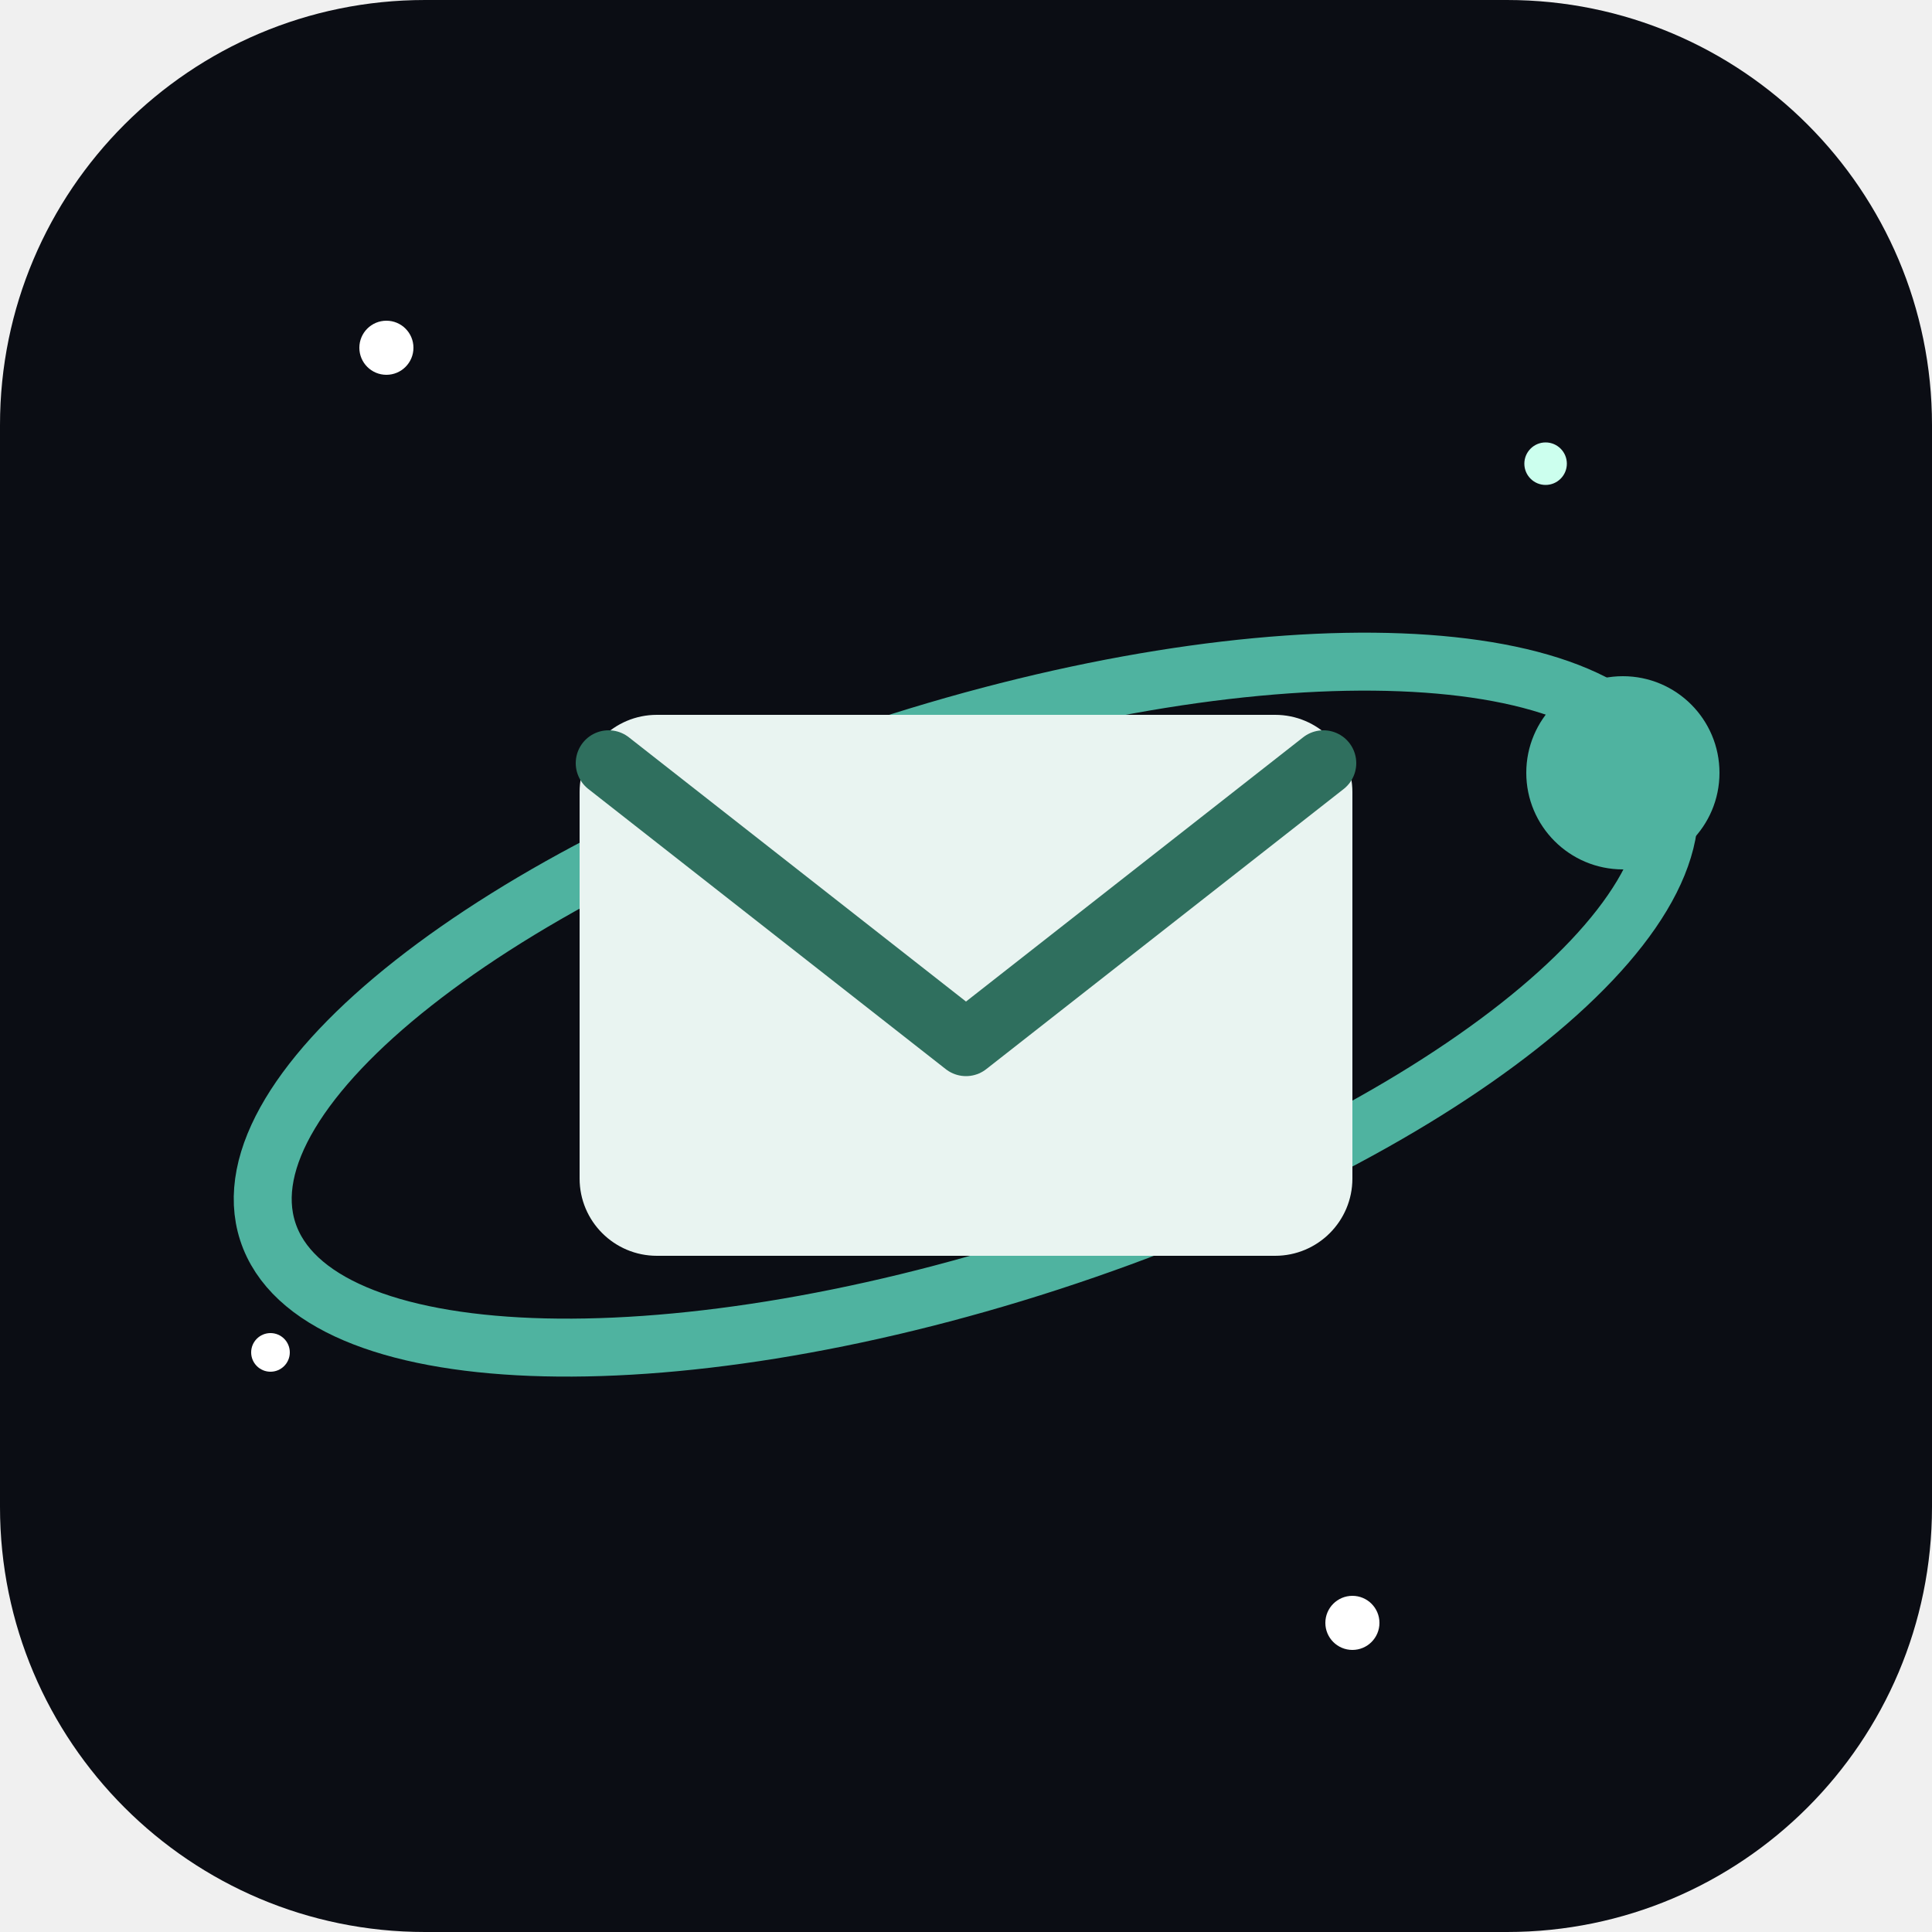
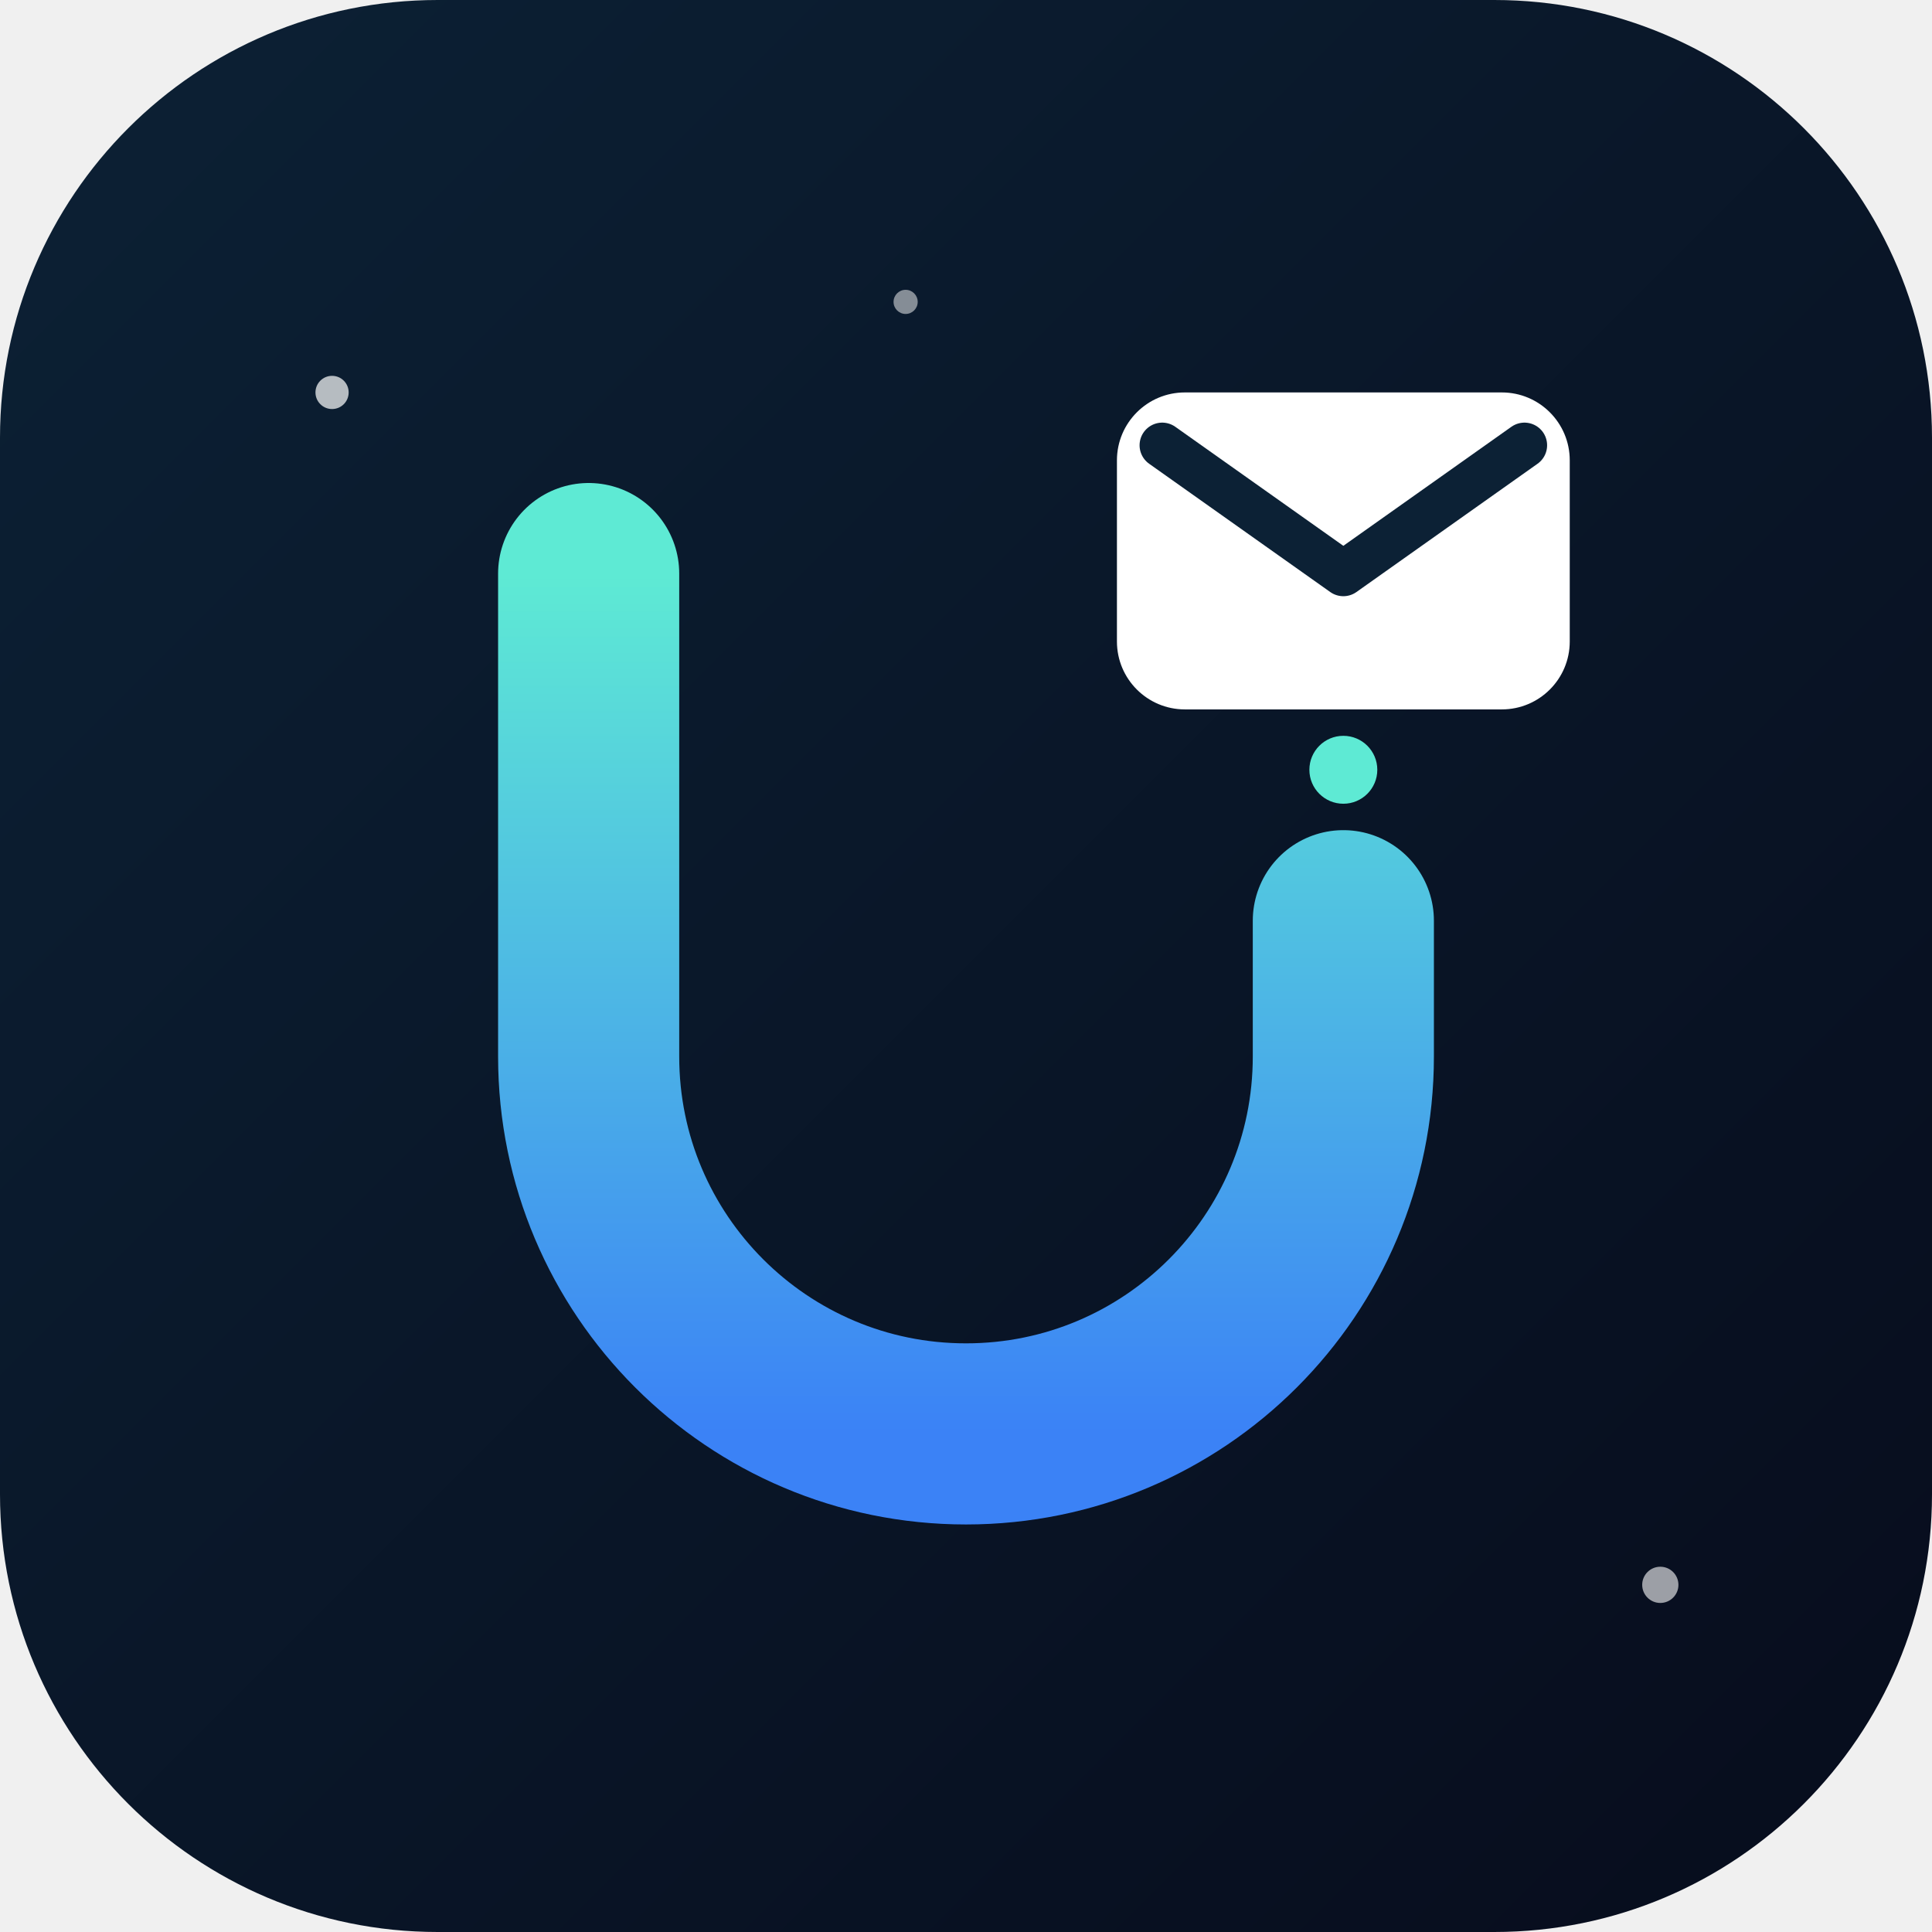
- <svg xmlns="http://www.w3.org/2000/svg" viewBox="0 0 100 100">
-   <rect width="100" height="100" rx="22" fill="#0b0d14" />
-   <circle cx="20" cy="18" r="1.4" fill="#fff" />
-   <circle cx="80" cy="24" r="1.1" fill="#cfe" />
-   <circle cx="70" cy="84" r="1.4" fill="#fff" />
-   <circle cx="14" cy="70" r="1" fill="#fff" />
-   <ellipse cx="50" cy="52" rx="38" ry="14" fill="none" stroke="#4fb3a0" stroke-width="3" transform="rotate(-18 50 52)" />
-   <rect x="30" y="37" width="40" height="28" rx="4" fill="#e9f4f1" />
-   <path d="M31.5 39.5 L50 54 L68.5 39.5" fill="none" stroke="#2F6F5E" stroke-width="3.4" stroke-linejoin="round" stroke-linecap="round" />
-   <circle cx="84" cy="40" r="5" fill="#4fb3a0" />
+ <svg xmlns="http://www.w3.org/2000/svg" viewBox="0 0 256 256">
+   <defs>
+     <linearGradient id="bg" x1="0" y1="0" x2="1" y2="1">
+       <stop offset="0" stop-color="#0C2135" />
+       <stop offset="1" stop-color="#070C1C" />
+     </linearGradient>
+     <linearGradient id="u" x1="0" y1="0" x2="0" y2="1">
+       <stop offset="0" stop-color="#5EEAD4" />
+       <stop offset="1" stop-color="#3B82F6" />
+     </linearGradient>
+   </defs>
+   <rect width="256" height="256" rx="58" fill="url(#bg)" />
+   <circle cx="44" cy="52" r="2.2" fill="#fff" opacity=".7" />
+   <circle cx="220" cy="210" r="2.4" fill="#fff" opacity=".6" />
+   <circle cx="120" cy="40" r="1.6" fill="#fff" opacity=".5" />
+   <path d="M78 76 V140 A50 50 0 0 0 178 140 V122" fill="none" stroke="url(#u)" stroke-width="24" stroke-linecap="round" />
+   <circle cx="178" cy="102" r="4.5" fill="#5EEAD4" />
+   <rect x="148" y="52" width="60" height="42" rx="9" fill="#fff" />
+   <path d="M154 59 L178 76 L202 59" fill="none" stroke="#0C2135" stroke-width="6" stroke-linecap="round" stroke-linejoin="round" />
</svg>
